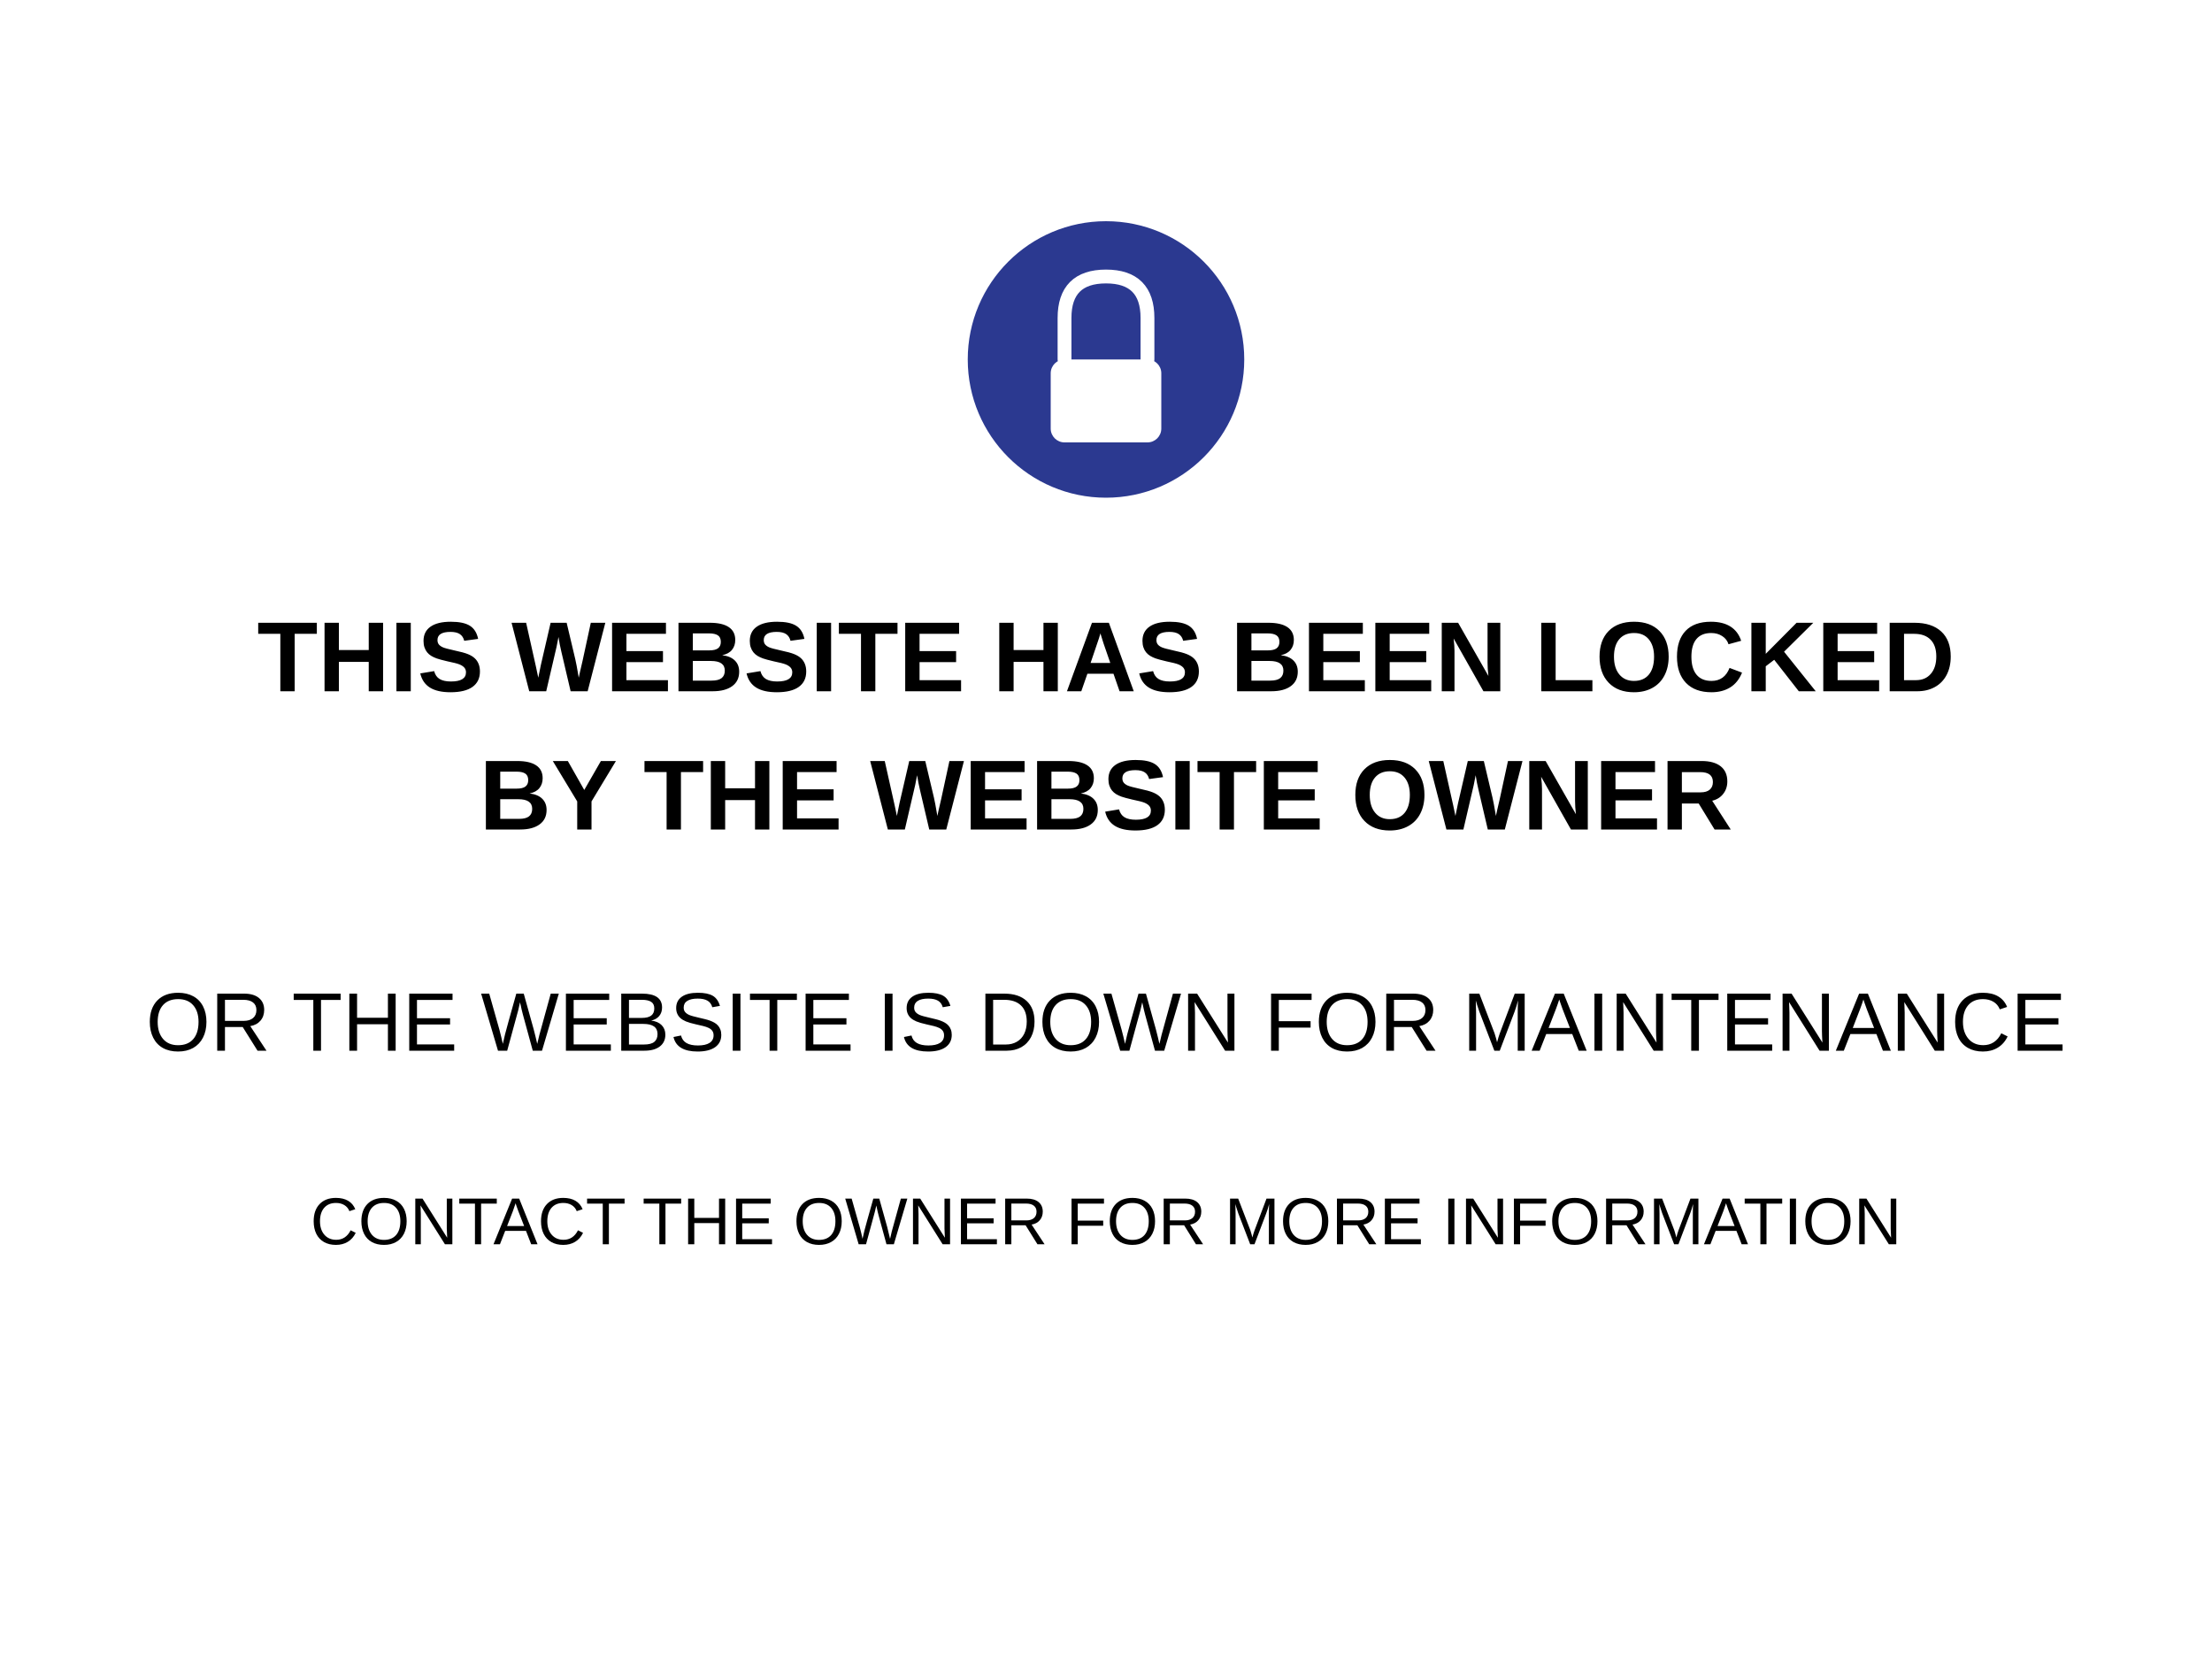
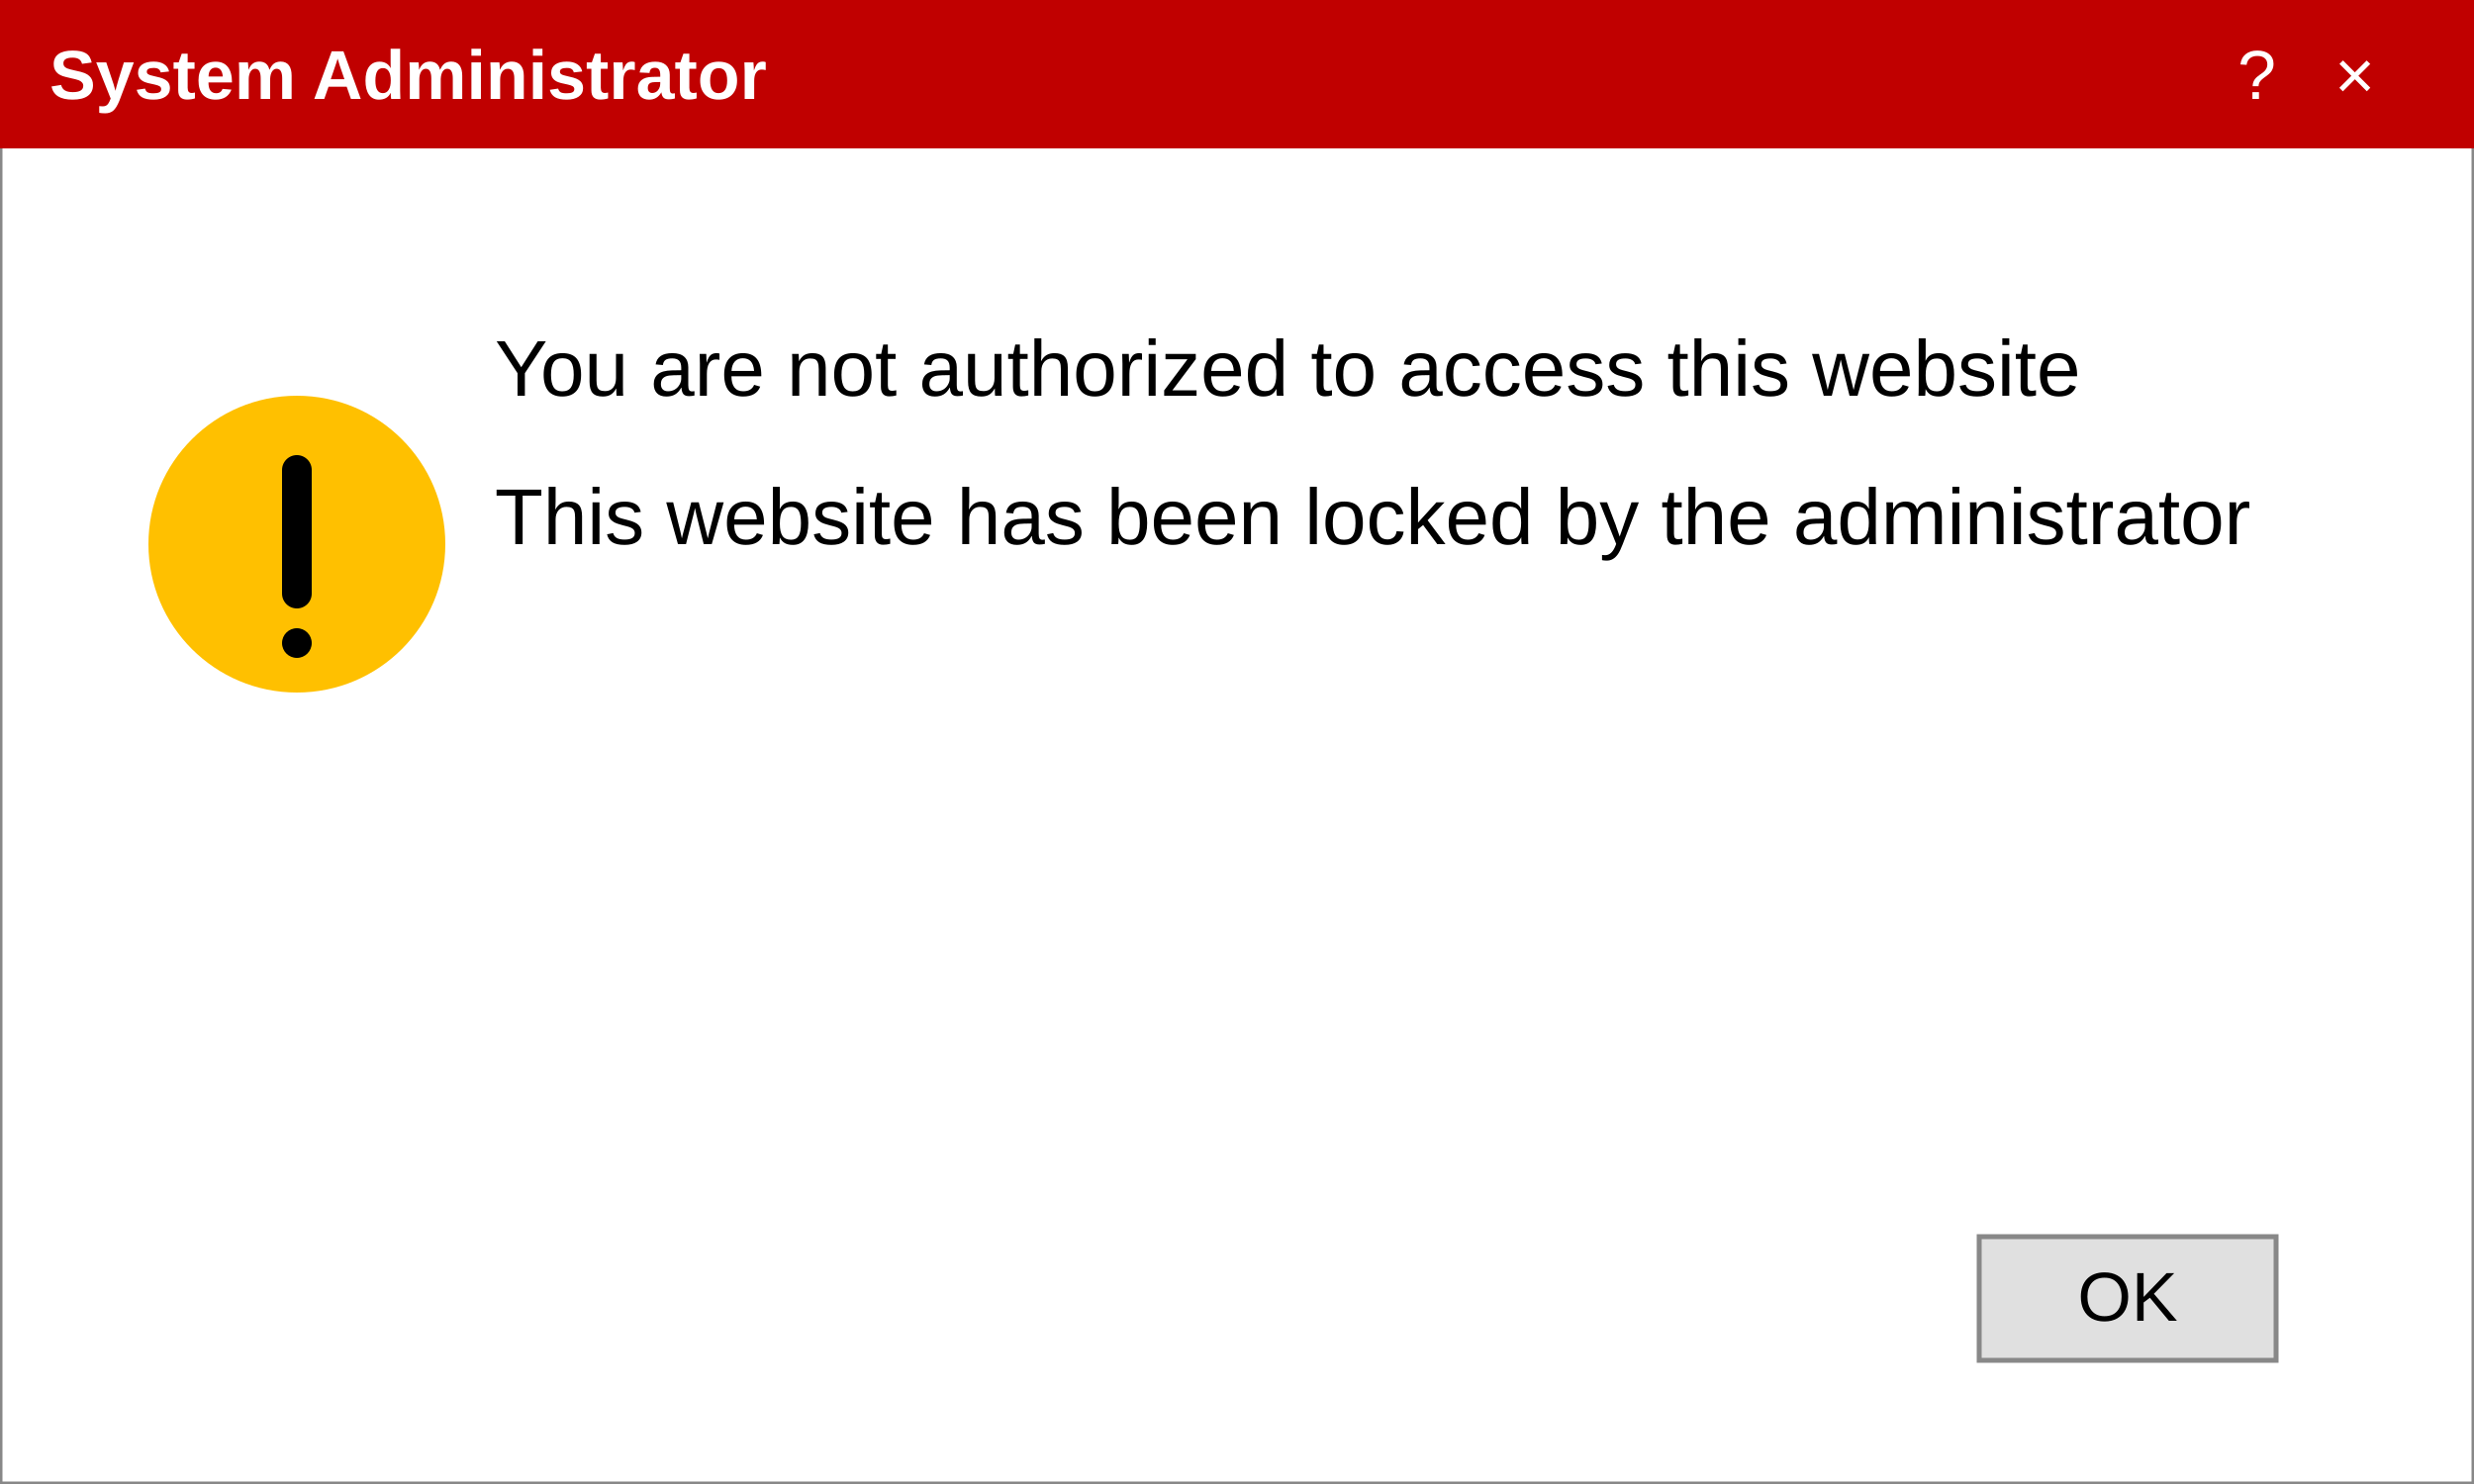
- <svg xmlns="http://www.w3.org/2000/svg" width="800" height="600" viewBox="0 0 800 600" fill="none">
-   <rect width="800" height="600" fill="white" />
-   <g transform="translate(350, 80)">
-     <circle cx="50" cy="50" r="50" fill="#2B3990" />
-     <rect x="30" y="50" width="40" height="30" rx="5" fill="white" />
-     <path d="M35 50V35C35 25 40 20 50 20C60 20 65 25 65 35V50" stroke="white" stroke-width="5" stroke-linecap="round" />
+ <svg xmlns="http://www.w3.org/2000/svg" width="500" height="300" viewBox="0 0 500 300" fill="none">
+   <rect width="500" height="300" fill="white" stroke="#888888" stroke-width="1" />
+   <rect width="500" height="30" fill="#C00000" />
+   <text x="10" y="20" font-family="Arial, sans-serif" font-size="14" font-weight="bold" fill="white">System Administrator</text>
+   <text x="480" y="20" font-family="Arial, sans-serif" font-size="14" text-anchor="end" fill="white">×</text>
+   <text x="460" y="20" font-family="Arial, sans-serif" font-size="14" text-anchor="end" fill="white">?</text>
+   <g transform="translate(30, 80)">
+     <circle cx="30" cy="30" r="30" fill="#FFC000" />
+     <path d="M30 15V40" stroke="black" stroke-width="6" stroke-linecap="round" />
+     <circle cx="30" cy="50" r="3" fill="black" />
  </g>
-   <text x="400" y="250" font-family="Arial, sans-serif" font-size="36" font-weight="bold" text-anchor="middle" fill="black">THIS WEBSITE HAS BEEN LOCKED</text>
-   <text x="400" y="300" font-family="Arial, sans-serif" font-size="36" font-weight="bold" text-anchor="middle" fill="black">BY THE WEBSITE OWNER</text>
-   <text x="400" y="380" font-family="Arial, sans-serif" font-size="30" font-weight="normal" text-anchor="middle" fill="black">OR THE WEBSITE IS DOWN FOR MAINTENANCE</text>
-   <text x="400" y="450" font-family="Arial, sans-serif" font-size="24" font-weight="normal" text-anchor="middle" fill="black">CONTACT THE OWNER FOR MORE INFORMATION</text>
+   <text x="100" y="80" font-family="Arial, sans-serif" font-size="16" fill="black">You are not authorized to access this website</text>
+   <text x="100" y="110" font-family="Arial, sans-serif" font-size="16" fill="black">This website has been locked by the administrator</text>
+   <rect x="400" y="250" width="60" height="25" fill="#E0E0E0" stroke="#888888" />
+   <text x="430" y="267" font-family="Arial, sans-serif" font-size="14" text-anchor="middle" fill="black">OK</text>
</svg>
